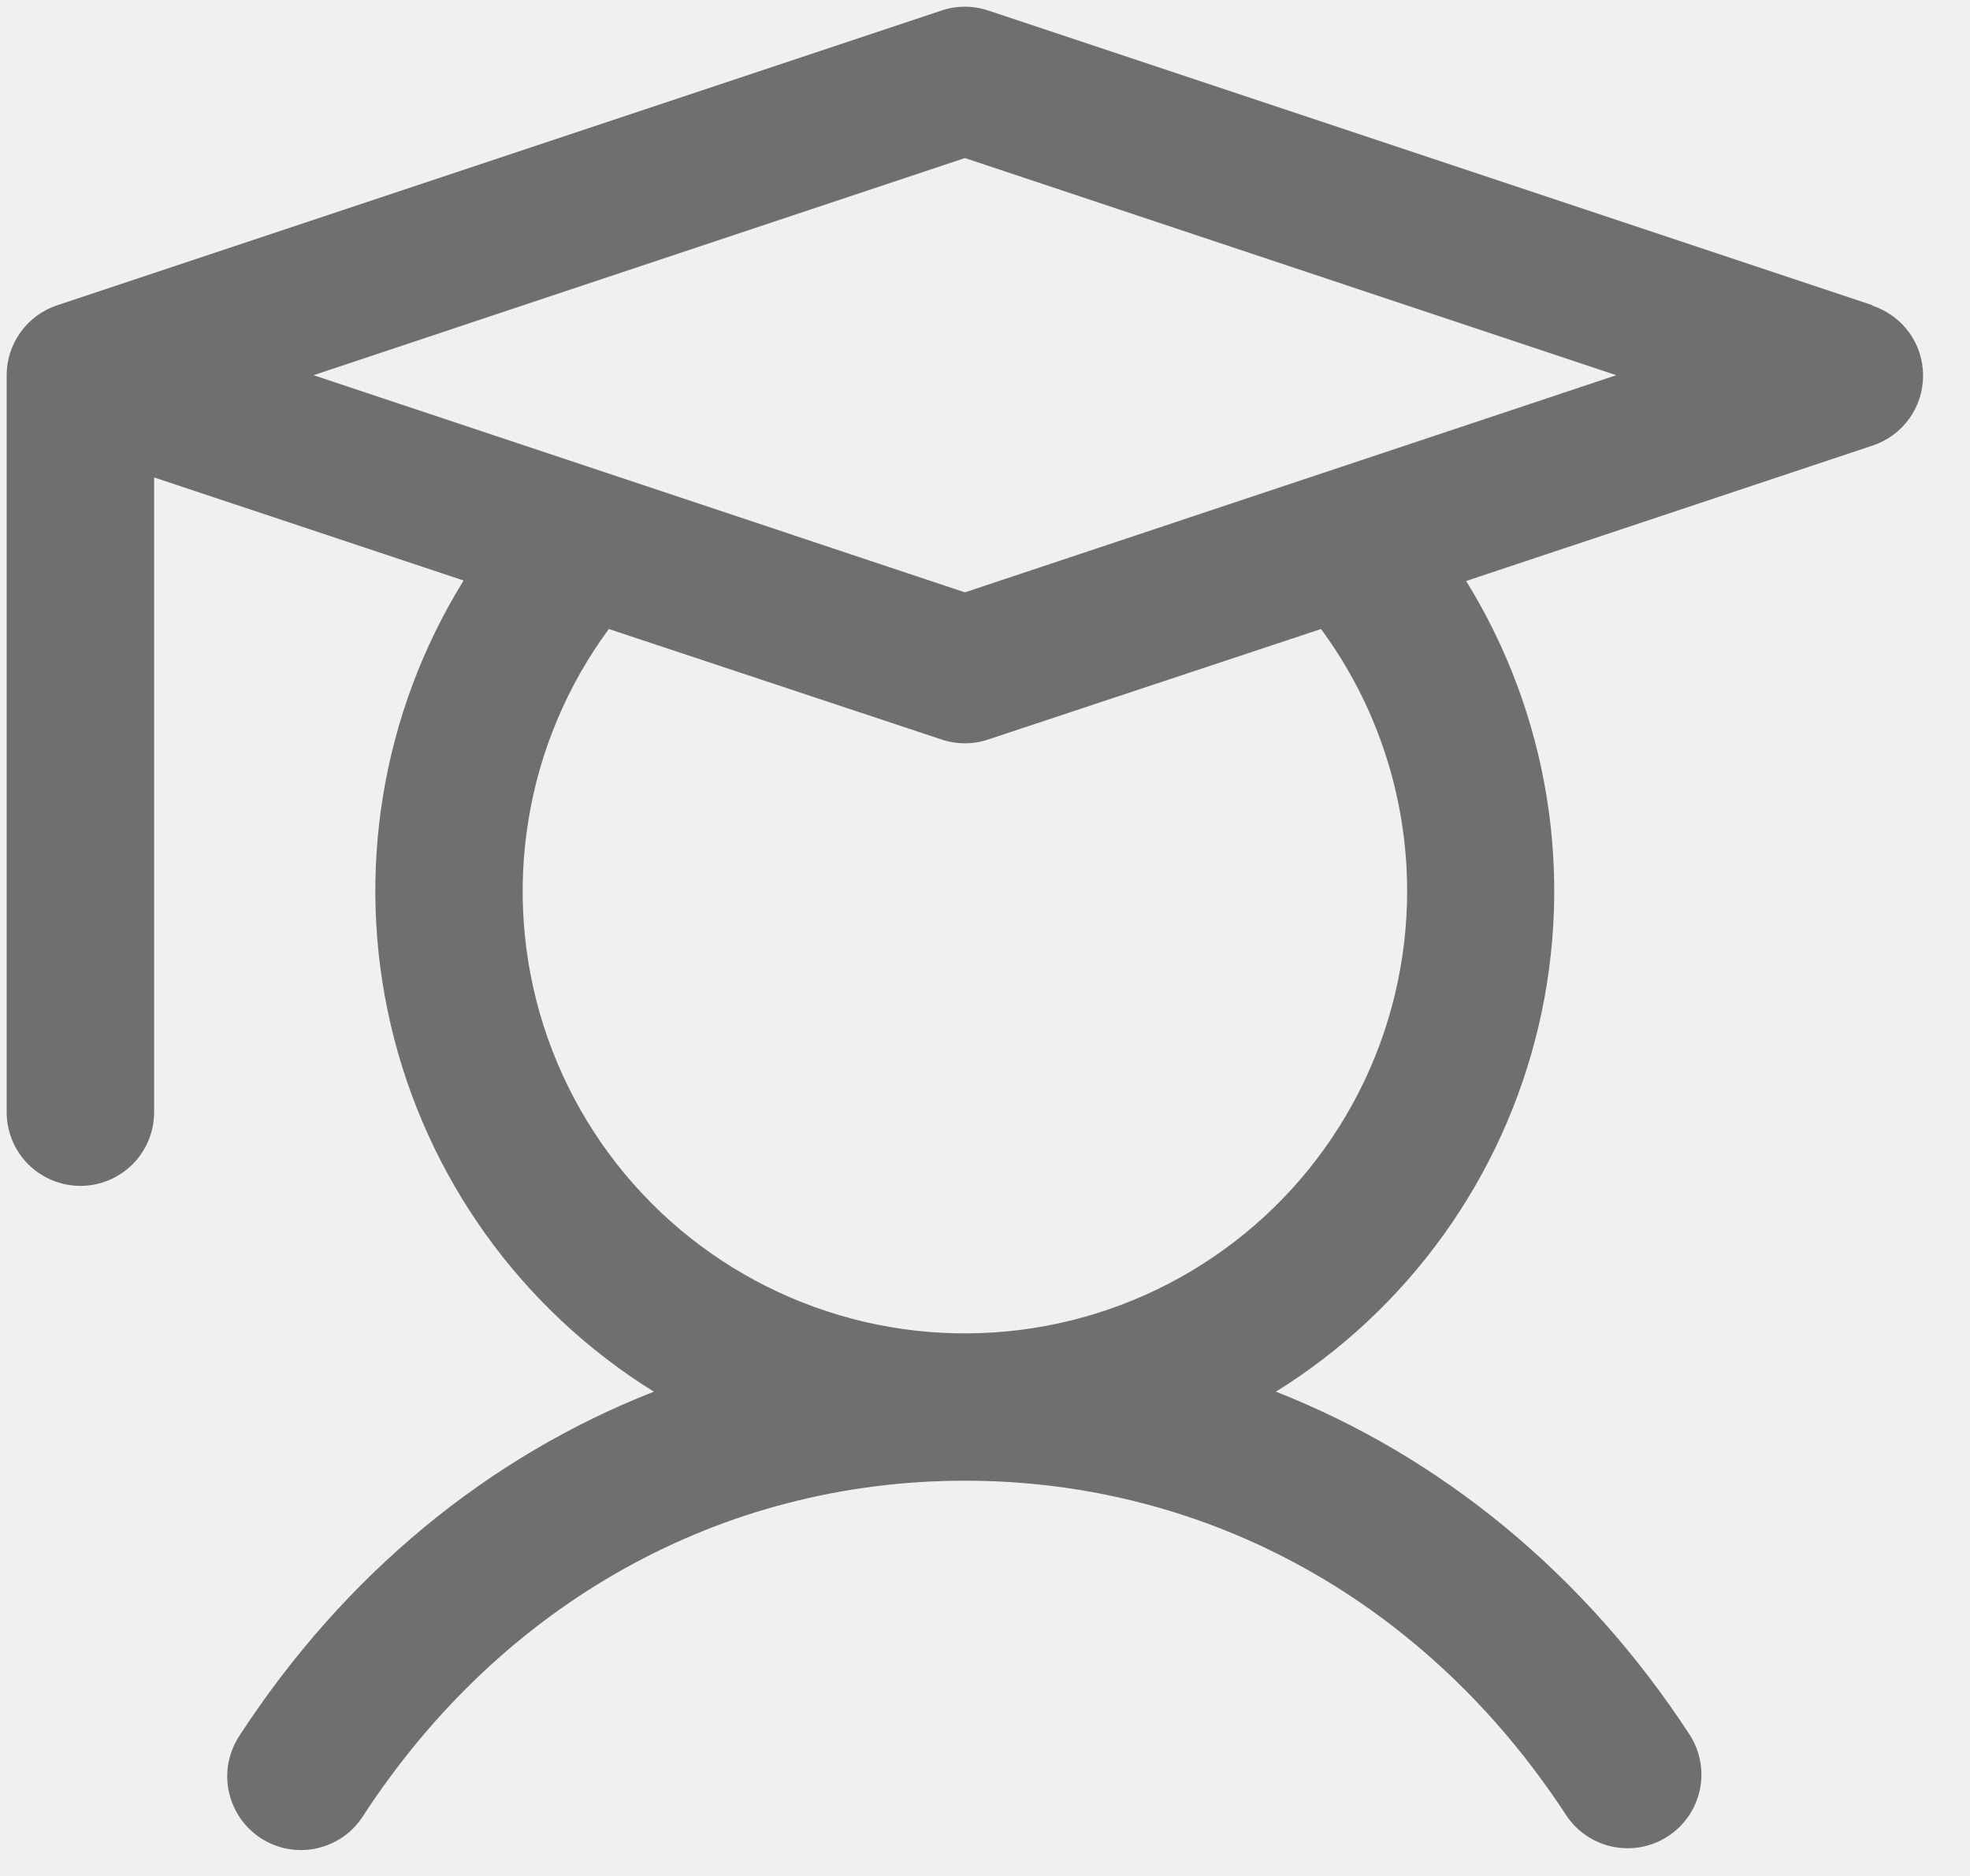
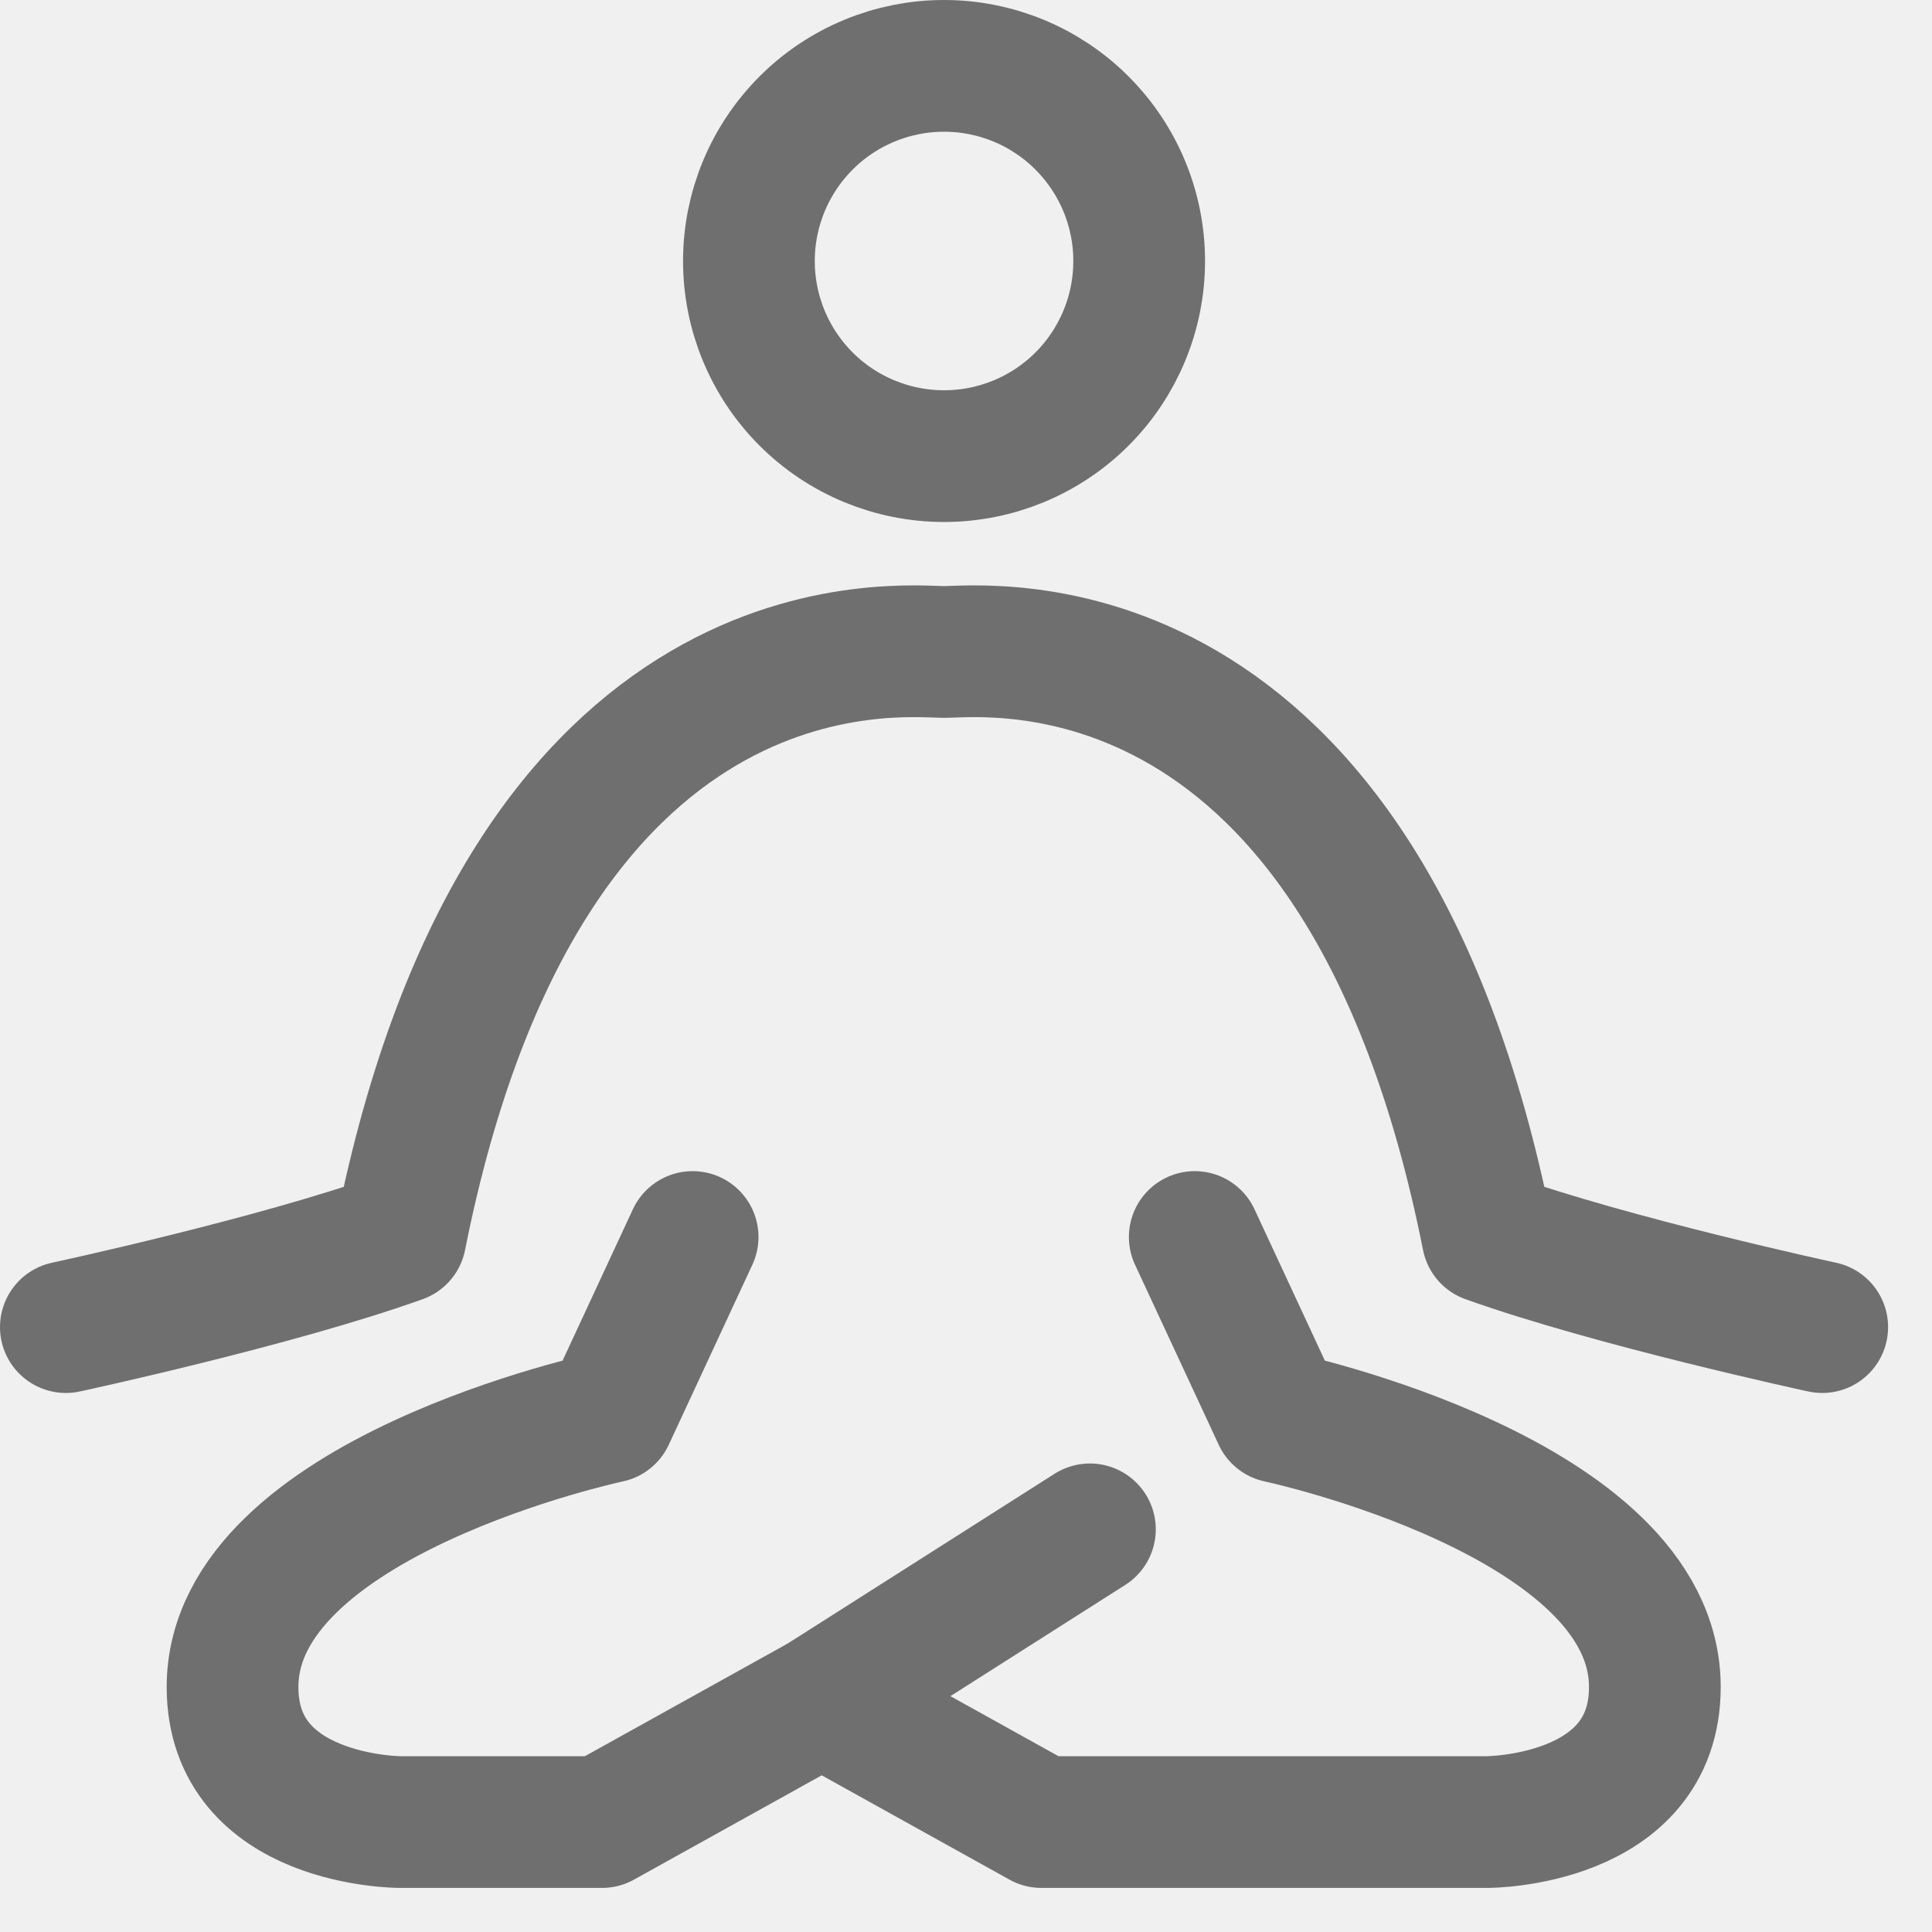
- <svg xmlns="http://www.w3.org/2000/svg" width="21" height="20" viewBox="0 0 21 20" fill="none">
-   <g clip-path="url(#clip0_148_6177)">
-     <path d="M19.963 3.255L10.534 0.112C10.373 0.058 10.198 0.058 10.037 0.112L0.609 3.255C0.452 3.307 0.316 3.407 0.22 3.541C0.123 3.674 0.071 3.835 0.071 4V11.857C0.071 12.066 0.154 12.265 0.301 12.413C0.449 12.56 0.649 12.643 0.857 12.643C1.065 12.643 1.265 12.56 1.413 12.413C1.56 12.265 1.643 12.066 1.643 11.857V5.09L4.942 6.189C4.065 7.605 3.787 9.311 4.167 10.933C4.547 12.554 5.555 13.958 6.97 14.837C5.202 15.53 3.674 16.785 2.556 18.499C2.498 18.586 2.458 18.683 2.437 18.785C2.417 18.887 2.417 18.992 2.438 19.094C2.459 19.196 2.5 19.293 2.558 19.379C2.617 19.466 2.692 19.539 2.779 19.596C2.866 19.653 2.964 19.692 3.066 19.711C3.168 19.73 3.274 19.728 3.375 19.706C3.477 19.683 3.573 19.641 3.659 19.582C3.744 19.522 3.817 19.446 3.872 19.358C5.352 17.087 7.69 15.786 10.286 15.786C12.881 15.786 15.219 17.087 16.699 19.358C16.814 19.529 16.992 19.648 17.195 19.689C17.397 19.73 17.607 19.69 17.78 19.577C17.953 19.465 18.075 19.288 18.119 19.087C18.163 18.885 18.125 18.674 18.015 18.499C16.897 16.785 15.363 15.53 13.601 14.837C15.015 13.958 16.022 12.555 16.402 10.935C16.782 9.315 16.504 7.61 15.629 6.194L19.963 4.75C20.119 4.698 20.255 4.598 20.352 4.464C20.448 4.331 20.5 4.17 20.5 4.005C20.5 3.84 20.448 3.679 20.352 3.545C20.255 3.412 20.119 3.312 19.963 3.26V3.255ZM15 9.5C15 10.245 14.824 10.98 14.485 11.644C14.146 12.308 13.655 12.882 13.051 13.319C12.448 13.756 11.749 14.044 11.013 14.159C10.276 14.274 9.523 14.213 8.815 13.98C8.107 13.748 7.464 13.351 6.939 12.822C6.414 12.293 6.022 11.647 5.795 10.937C5.568 10.227 5.513 9.473 5.634 8.738C5.754 8.002 6.048 7.306 6.49 6.706L10.037 7.884C10.198 7.938 10.373 7.938 10.534 7.884L14.082 6.706C14.678 7.515 15 8.494 15 9.5ZM10.286 6.315L3.342 4L10.286 1.685L17.229 4L10.286 6.315Z" fill="#6F6F6F" />
-   </g>
-   <defs>
-     <clipPath id="clip0_148_6177">
-       <rect width="20.571" height="20" fill="white" />
-     </clipPath>
-   </defs>
+ <svg xmlns="http://www.w3.org/2000/svg" width="22" height="22" viewBox="0 0 22 22" fill="none">
+   <path d="M13.605 14.086L14.558 16.136C14.558 16.136 18.844 17.046 18.844 19.21C18.844 20.748 16.937 20.748 16.937 20.748H11.859L9.359 19.359" stroke="#6F6F6F" stroke-width="1.5" stroke-linecap="round" stroke-linejoin="round" />
+   <path d="M7.887 14.086L6.935 16.136C6.935 16.136 2.648 17.046 2.648 19.21C2.648 20.748 4.555 20.748 4.555 20.748H6.855L9.355 19.359L12.411 17.415" stroke="#6F6F6F" stroke-width="1.5" stroke-linecap="round" stroke-linejoin="round" />
+   <path d="M0.75 15.112C0.75 15.112 3.131 14.6 4.56 14.088C5.988 6.912 10.272 7.424 10.75 7.424C11.228 7.424 15.512 6.912 16.94 14.088C18.369 14.599 20.75 15.112 20.75 15.112M10.75 5.194C11.339 5.194 11.905 4.96 12.321 4.544C12.738 4.127 12.972 3.562 12.972 2.972C12.972 2.383 12.738 1.818 12.321 1.401C11.905 0.984 11.339 0.75 10.75 0.75C10.161 0.75 9.595 0.984 9.179 1.401C8.762 1.818 8.528 2.383 8.528 2.972C8.528 3.562 8.762 4.127 9.179 4.544C9.595 4.96 10.161 5.194 10.75 5.194Z" stroke="#6F6F6F" stroke-width="1.5" stroke-linecap="round" stroke-linejoin="round" />
</svg>
